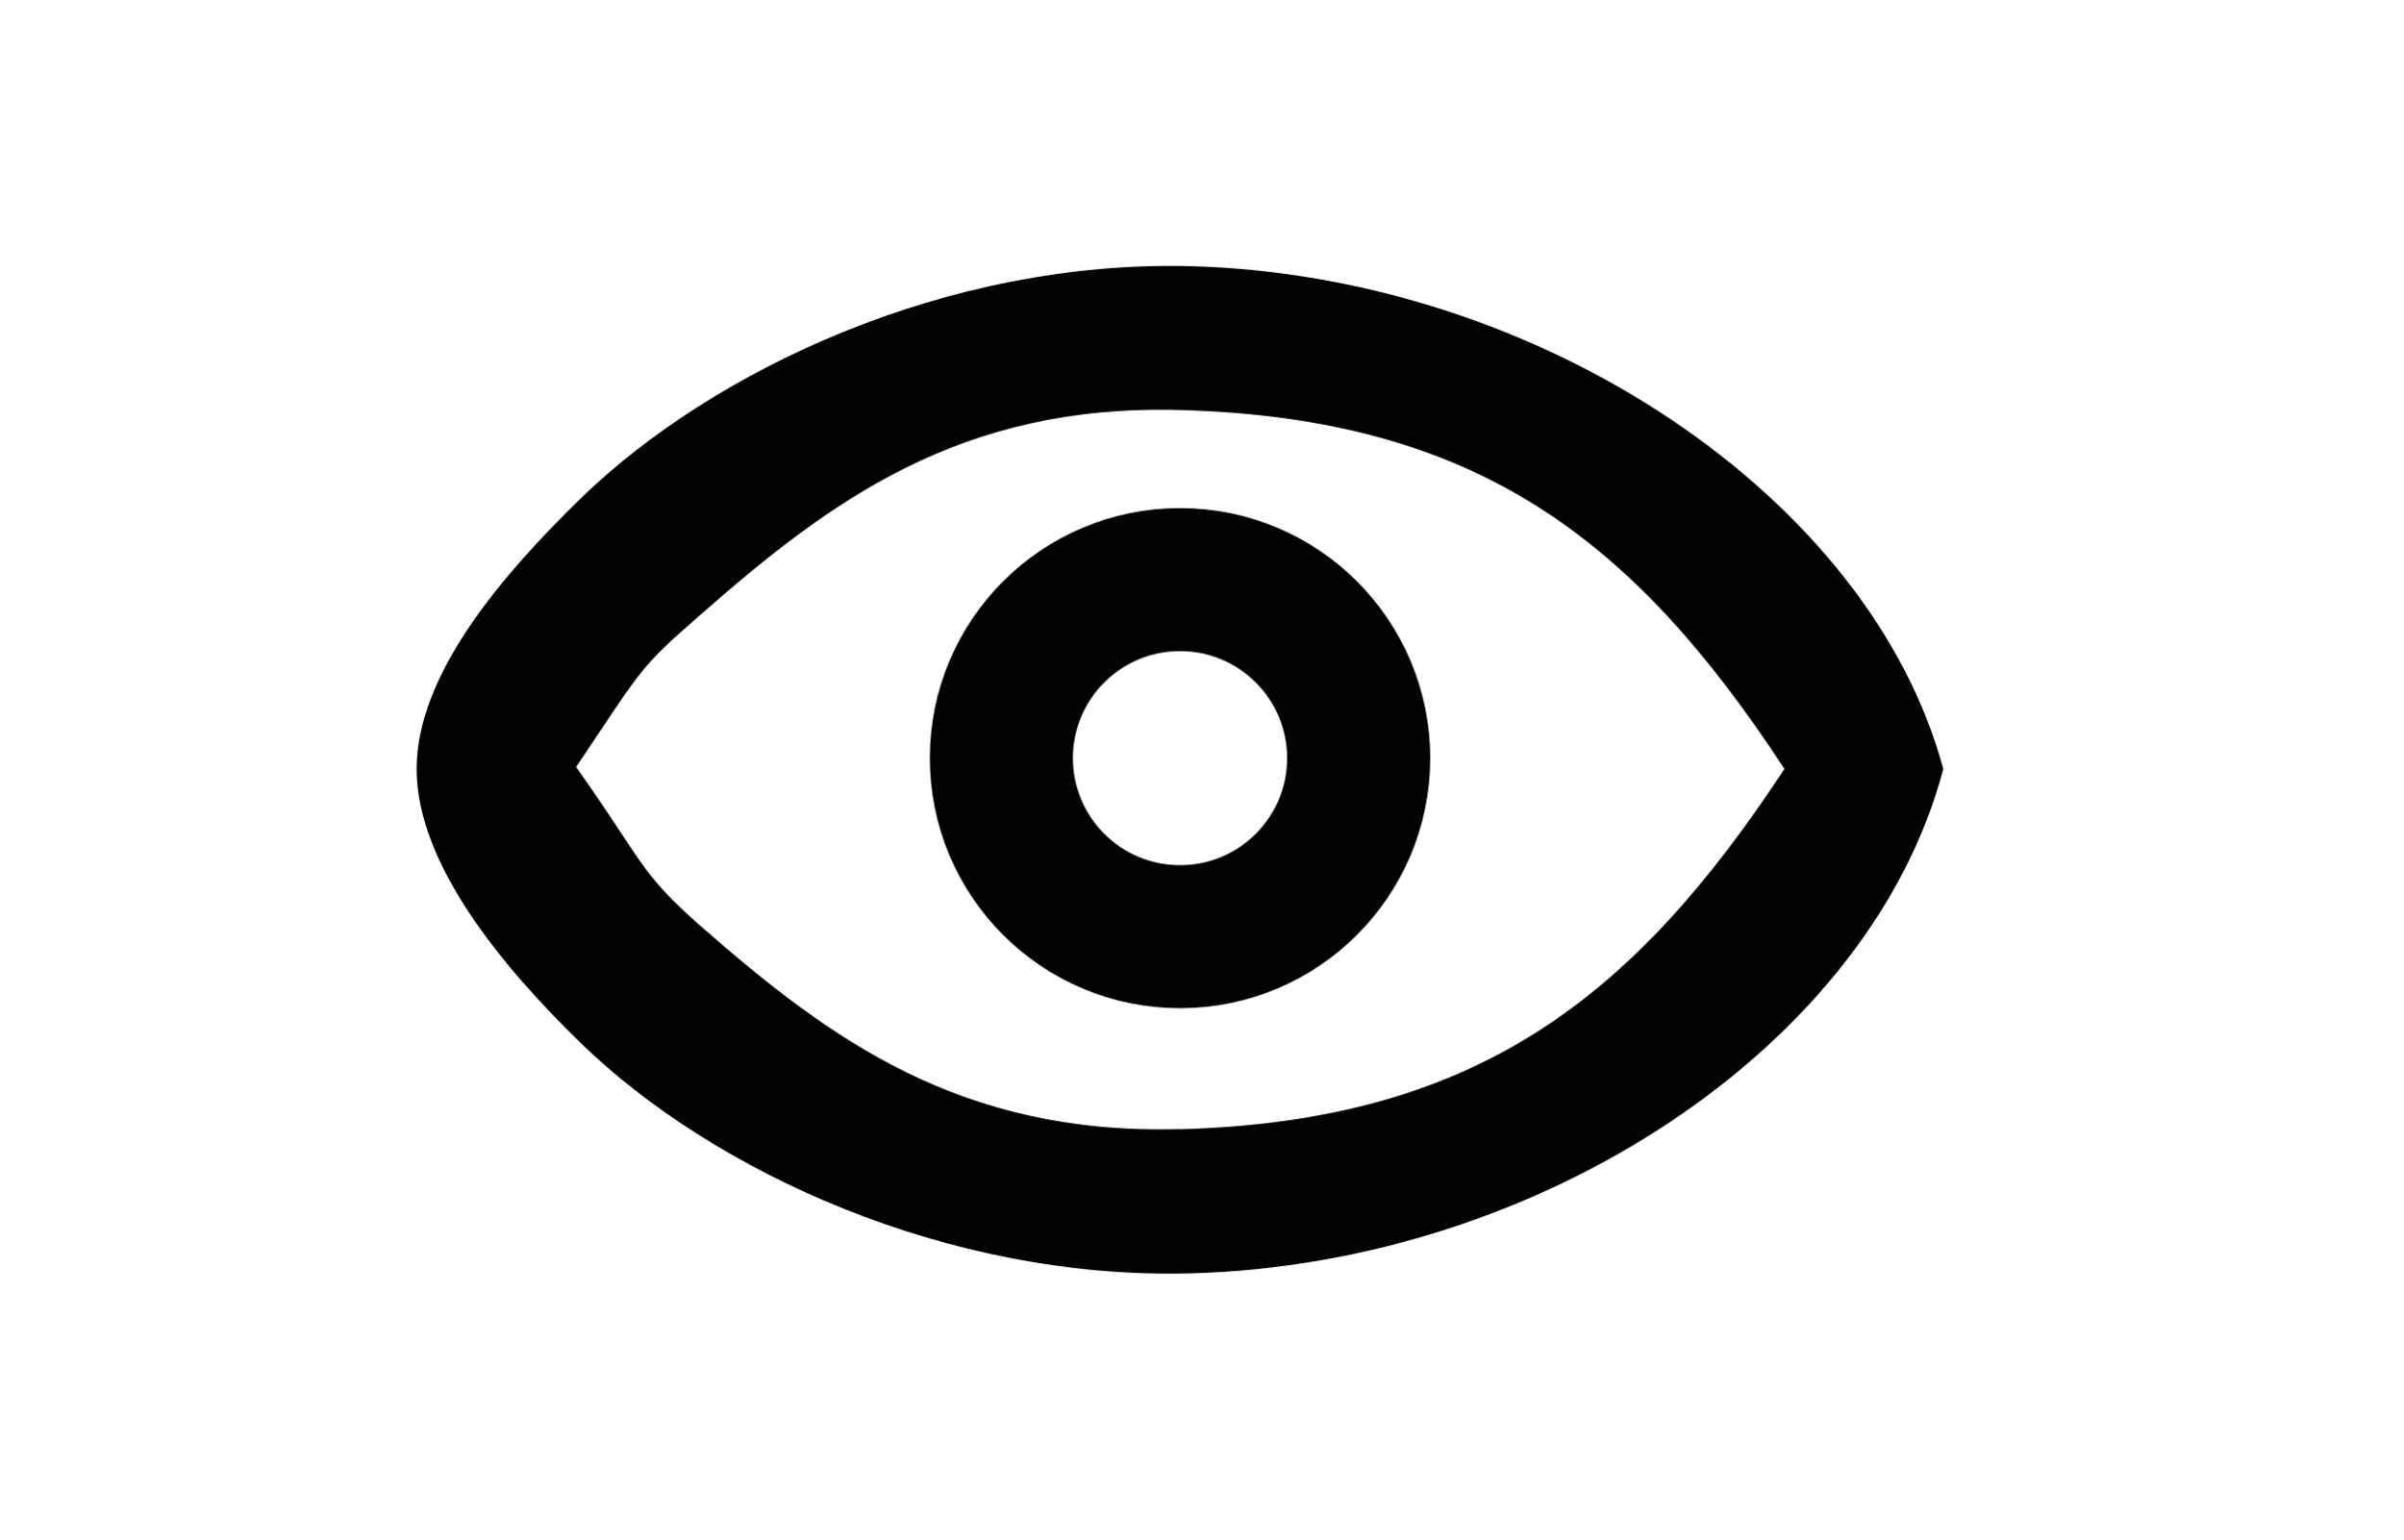
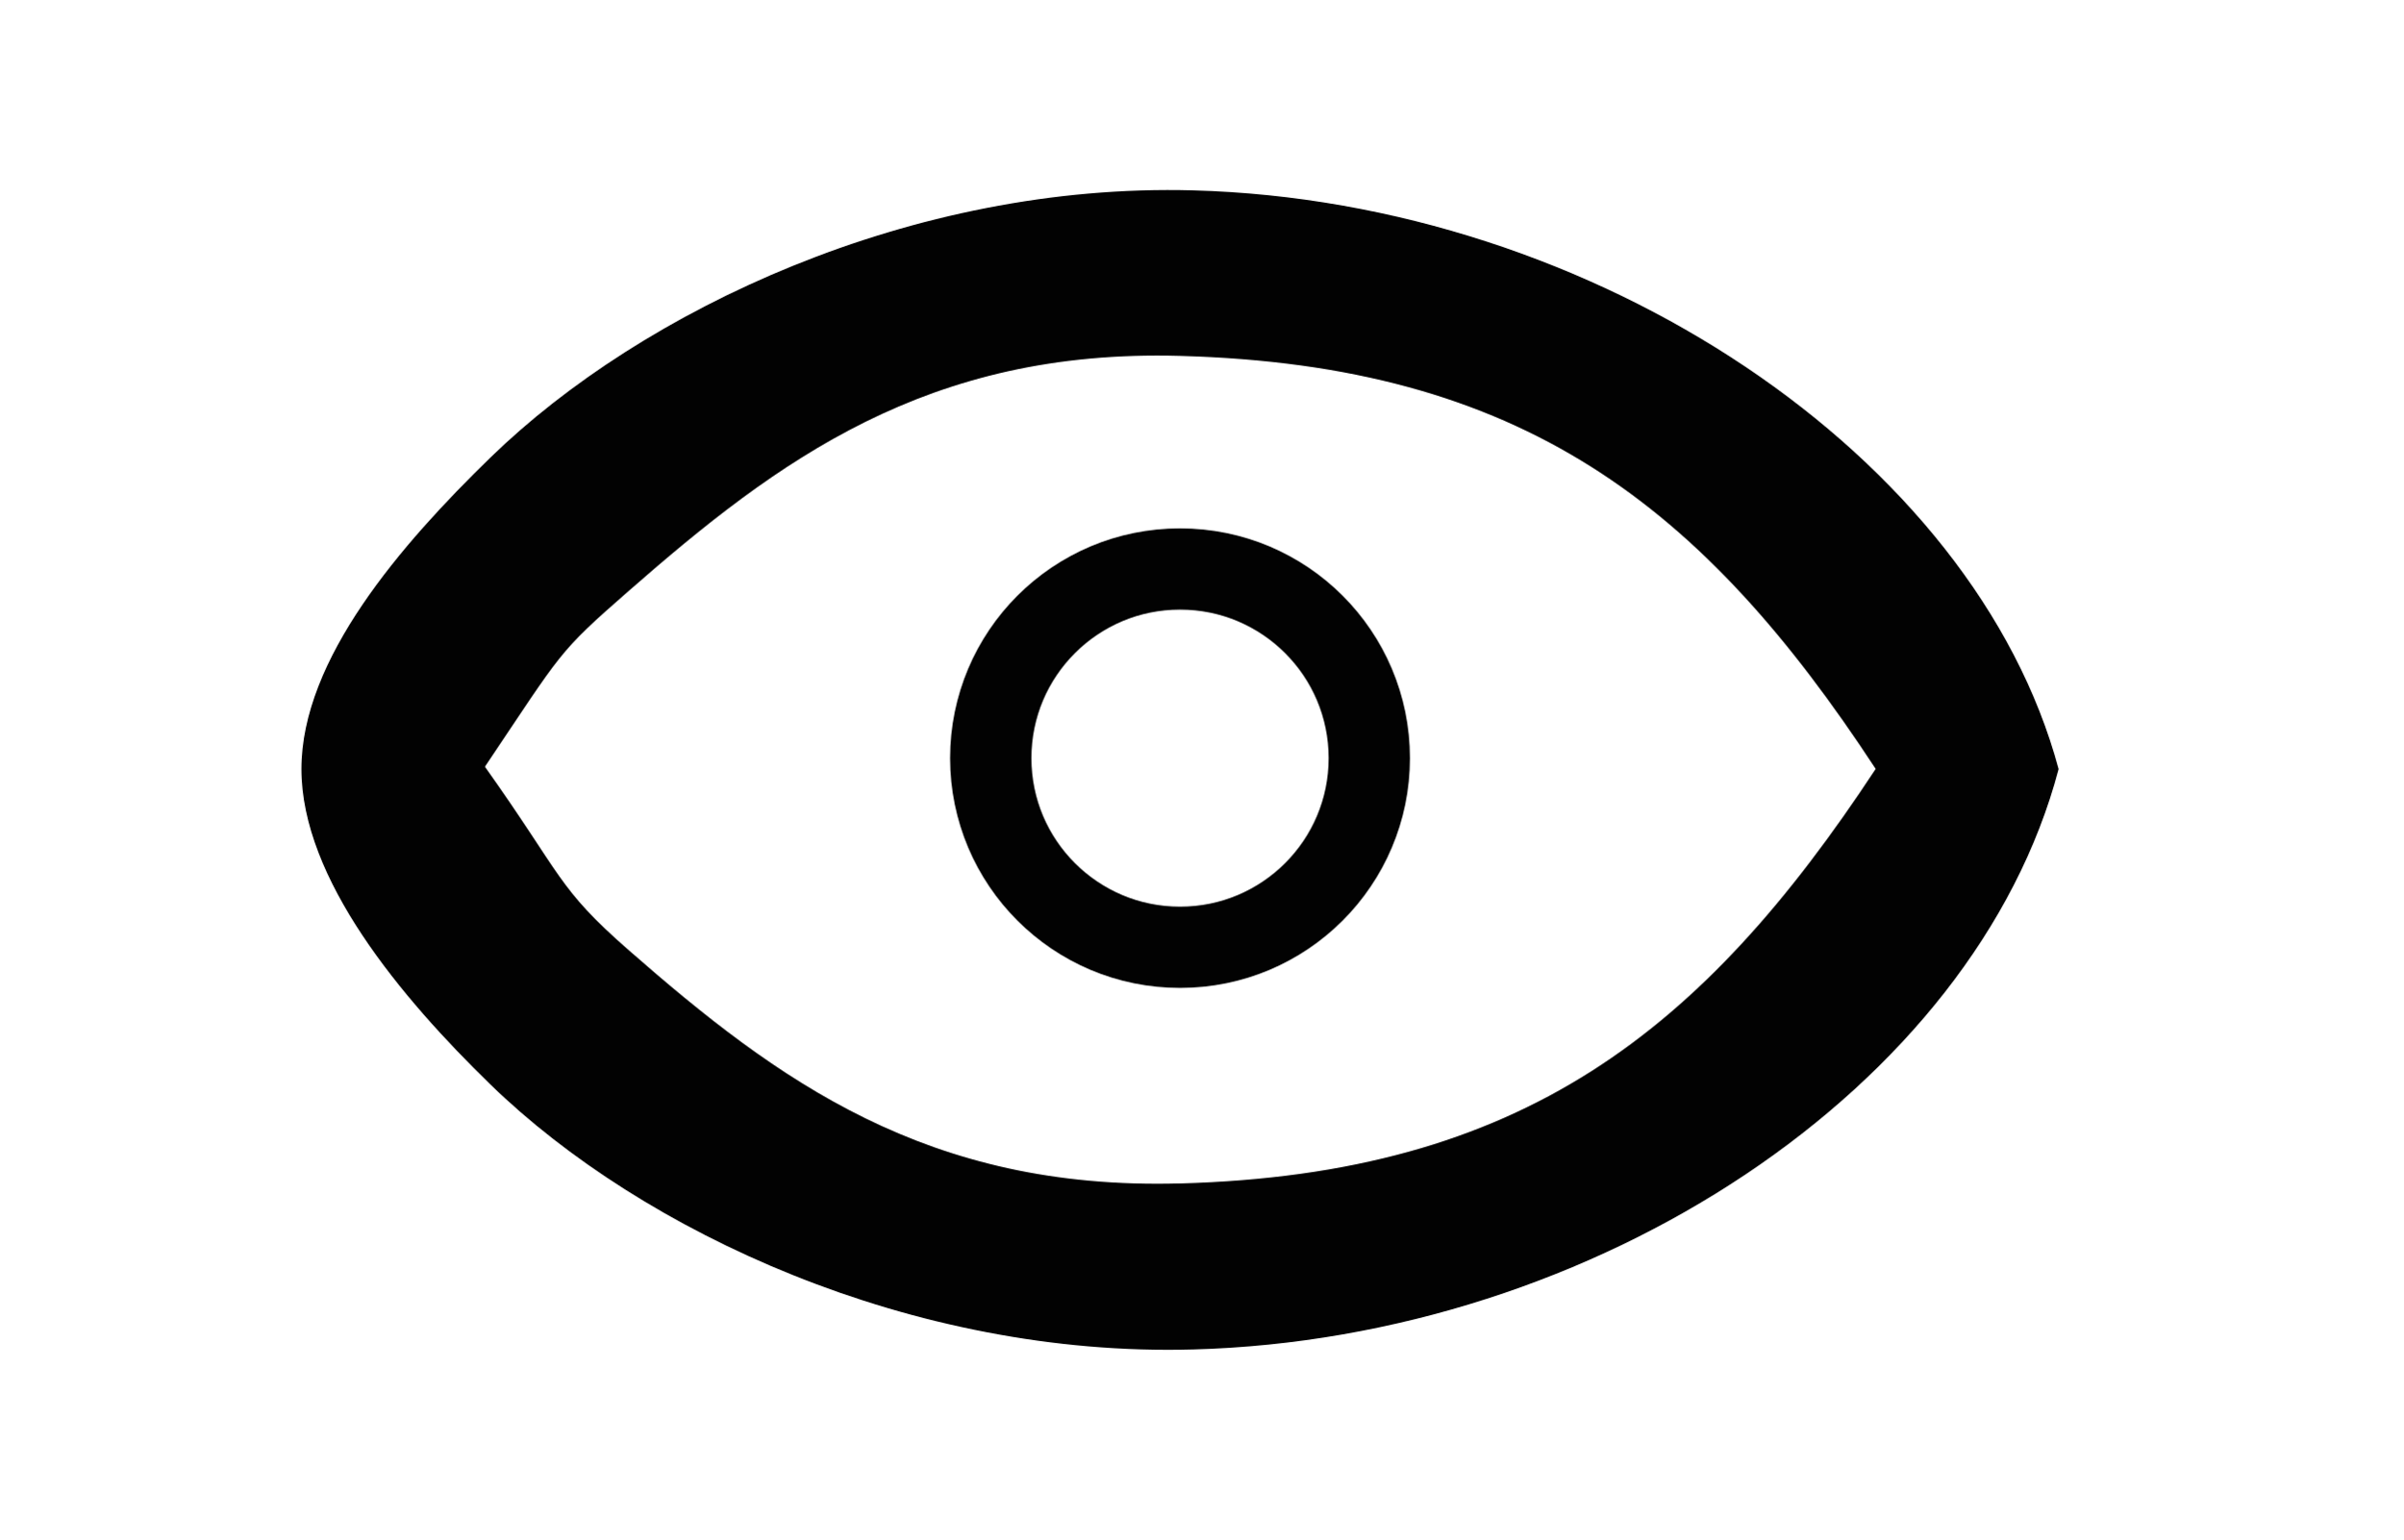
<svg xmlns="http://www.w3.org/2000/svg" id="Layer_1" data-name="Layer 1" viewBox="0 0 577.45 370.19">
  <defs>
-     <style>.cls-1{fill:#020202;}.cls-2{fill:none;stroke:#020202;stroke-miterlimit:10;stroke-width:34.39px;}</style>
+     <style>.cls-1{fill:#020202;}.cls-2{fill:none;stroke:#020202;stroke-miterlimit:10;stroke-width:19.54px;}</style>
  </defs>
-   <path class="cls-1" d="M286.35,64c-58.68-1.63-115,24.92-146.77,55.79C120.91,138,100.11,162,100.11,184.9s20.8,47.74,39.46,65.9c31.74,30.86,88.1,57,146.77,55.35,84-2.32,163.12-54.76,180.64-121.25C449.47,119.69,370.37,66.35,286.35,64Zm-2.8,207.47c-52.74,1.47-84-21.51-115.06-48.7-15-13.16-13.78-15.43-30.06-38.36,16.28-24.24,15-23.6,30.06-36.76,31-27.2,62.32-50.56,115.06-49.07,71.36,1.95,109.06,31,145.26,86.29C392.61,239.93,354.91,269.53,283.55,271.51Z" />
-   <circle class="cls-2" cx="283.56" cy="182.28" r="42.93" />
+   <path class="cls-1" d="M286.77,45.76C219.24,43.89,154.37,74.45,117.85,110c-21.48,20.9-45.42,48.51-45.42,74.9s23.94,54.95,45.42,75.85c36.52,35.52,101.39,65.61,168.93,63.71,96.7-2.67,187.74-63,207.91-139.55C474.51,109.81,383.47,48.43,286.77,45.76Zm-3.22,238.78c-60.7,1.69-96.7-24.75-132.43-56.05-17.31-15.15-15.86-17.76-34.6-44.15,18.74-27.9,17.29-27.16,34.6-42.3,35.73-31.3,71.73-58.19,132.43-56.48,82.13,2.24,125.51,35.68,167.18,99.31C409.07,248.21,365.68,282.28,283.55,284.55Z" />
+   <circle class="cls-2" cx="283.56" cy="182.28" r="45.48" />
</svg>
